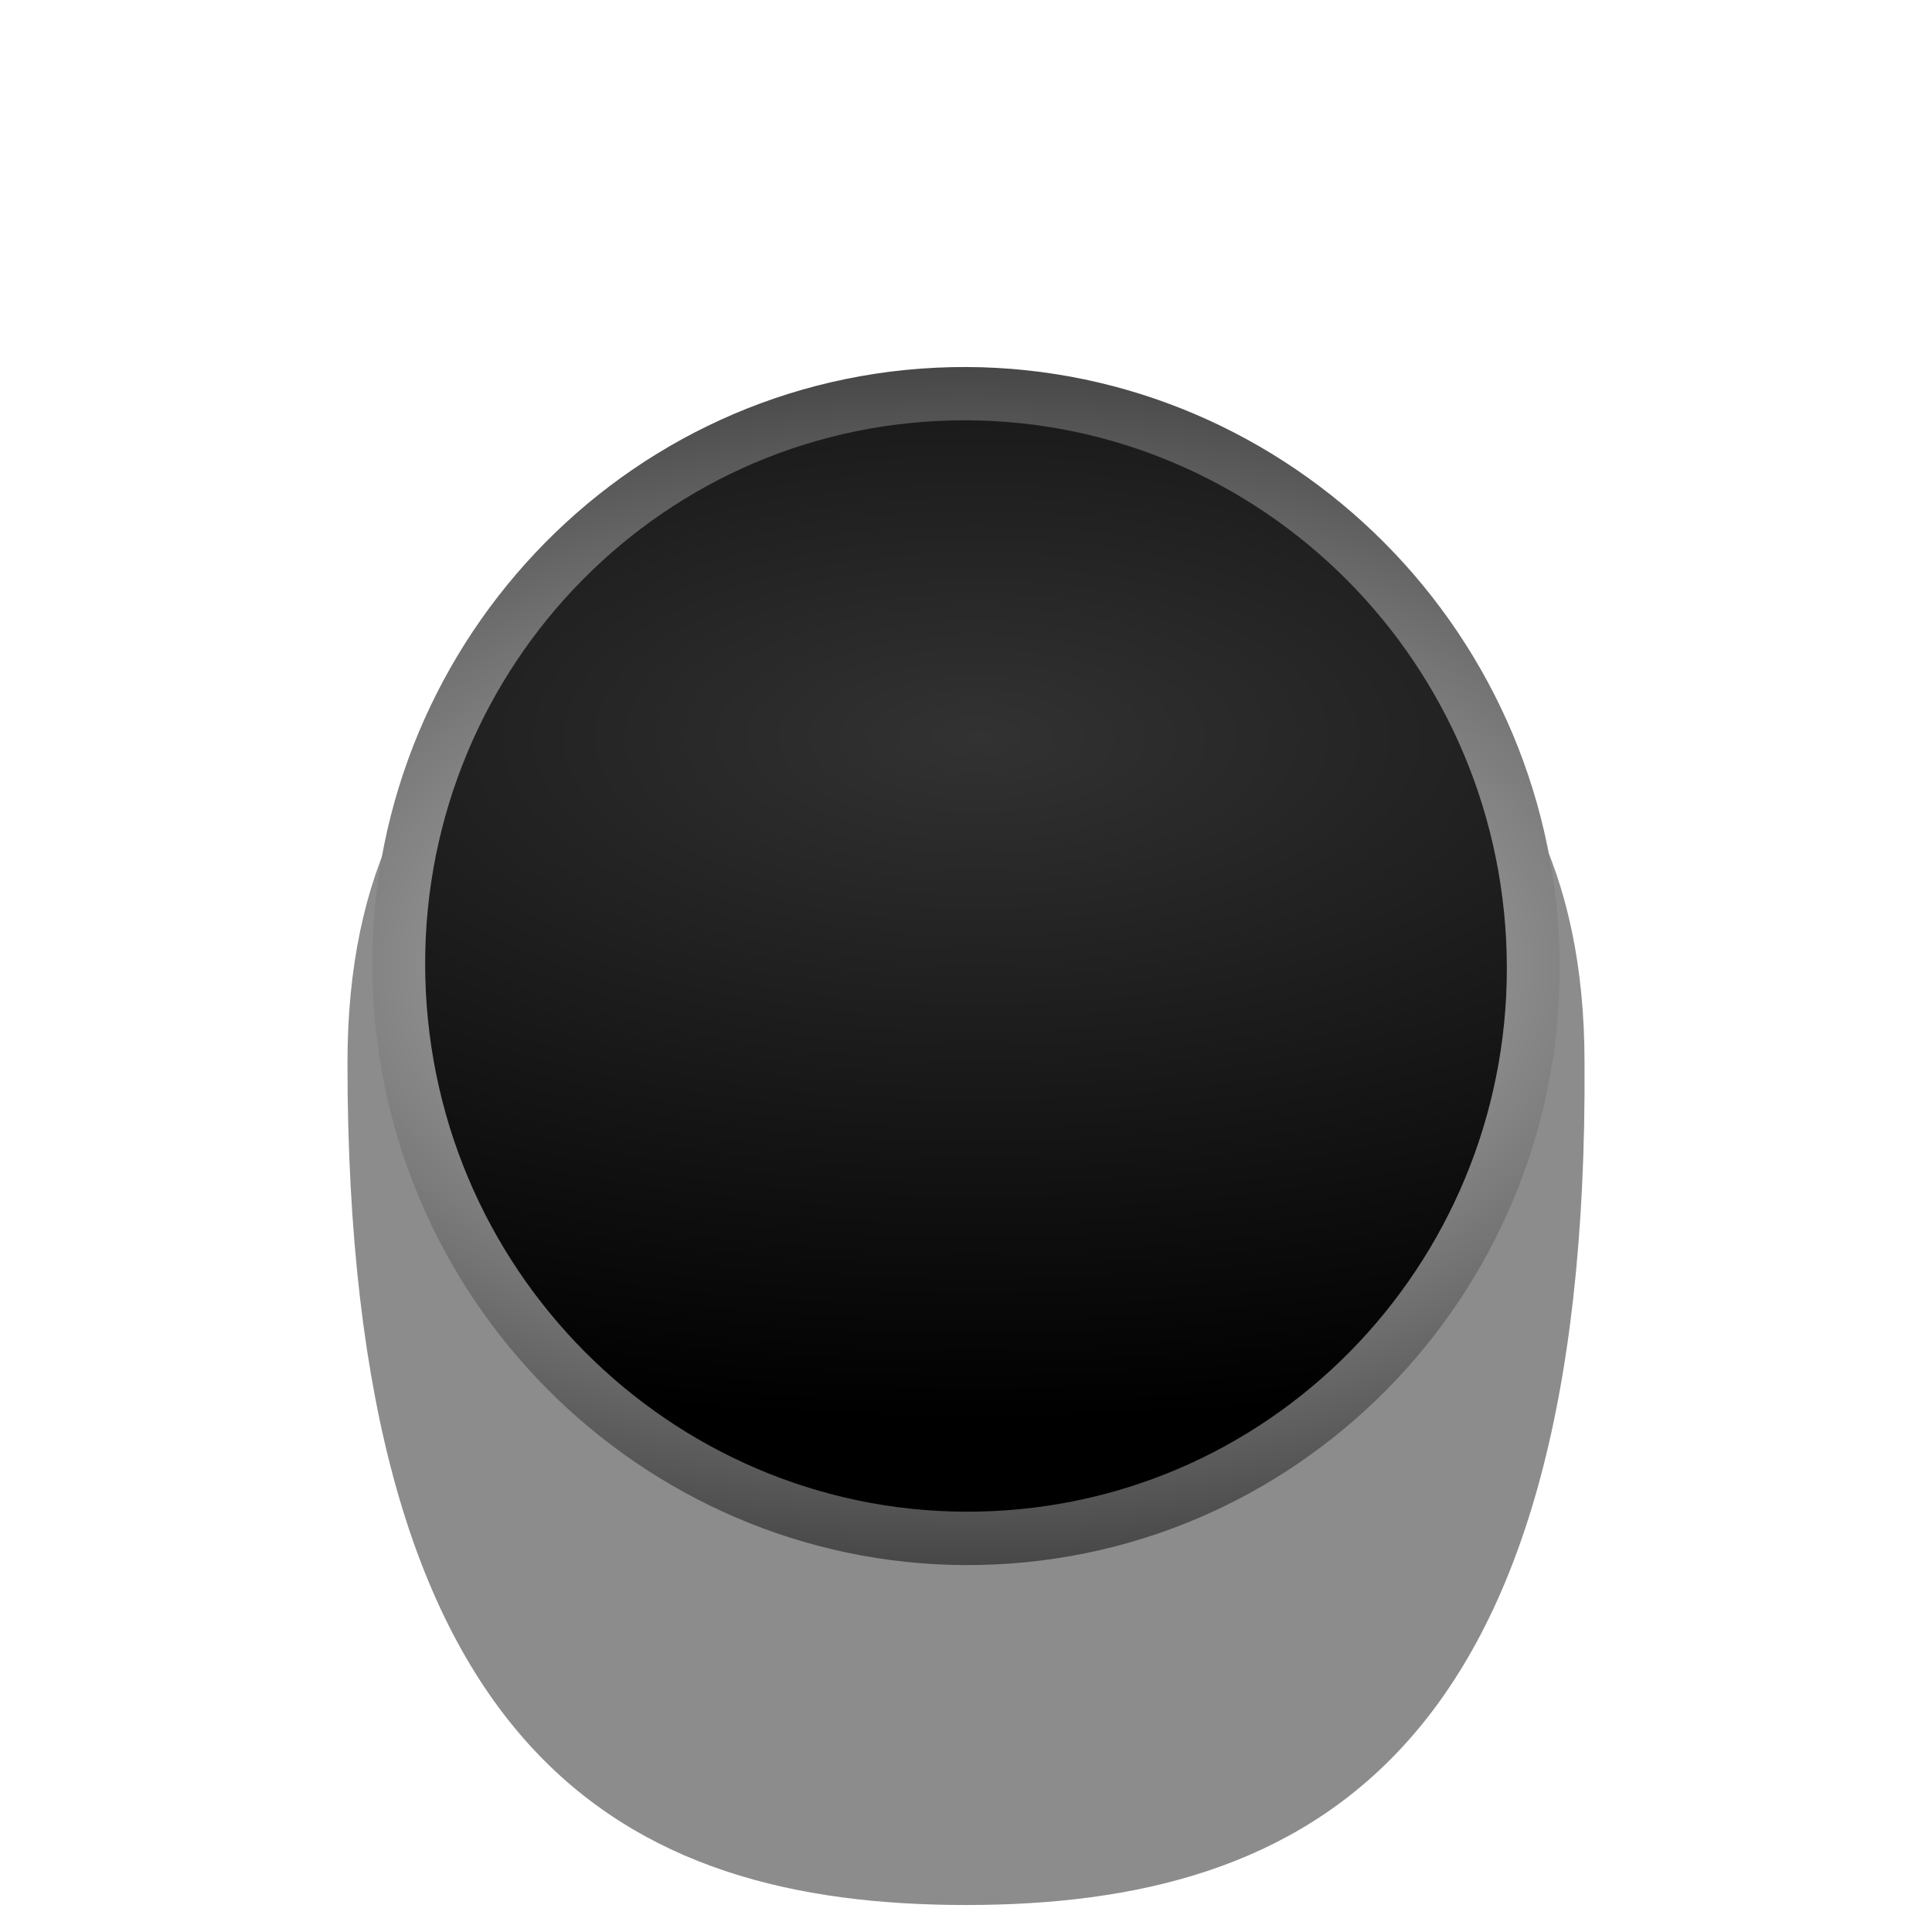
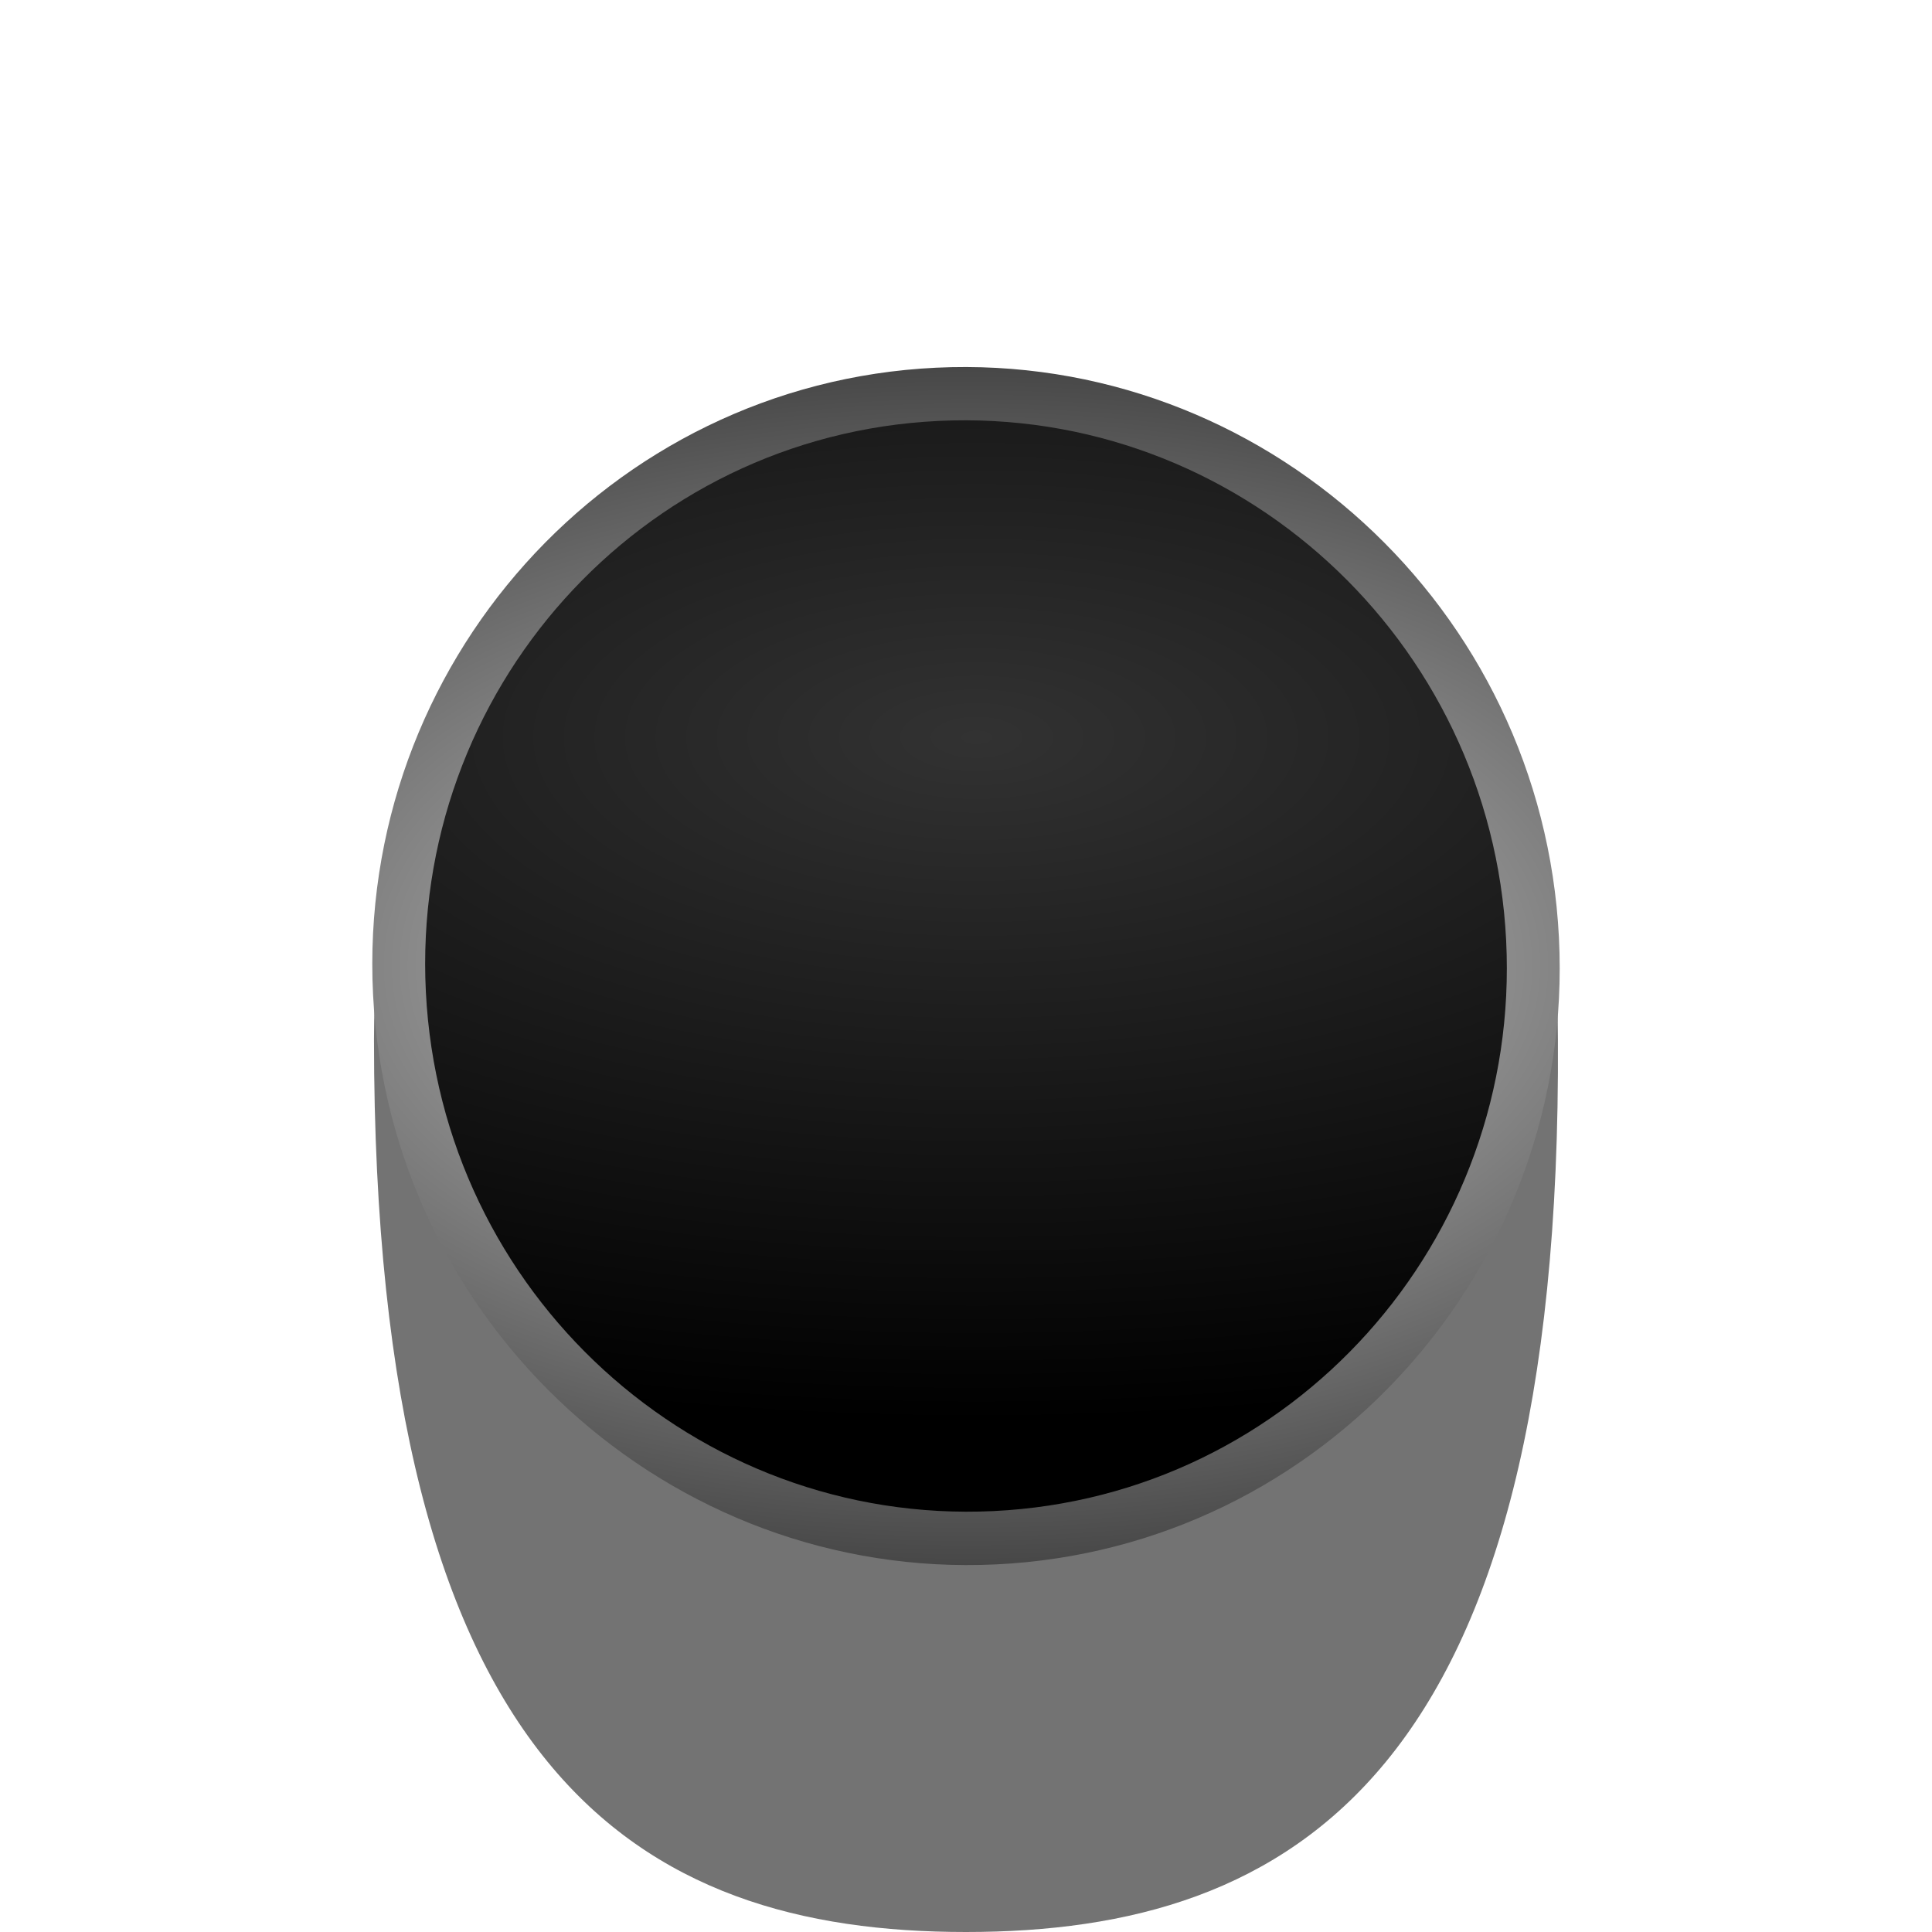
<svg xmlns="http://www.w3.org/2000/svg" xmlns:xlink="http://www.w3.org/1999/xlink" width="40" height="40" viewBox="0 0 40 40" id="svg4222" version="1.1">
  <defs id="defs4224">
    <linearGradient id="linearGradient4583">
      <stop style="stop-color:#cfcfcf;stop-opacity:1;" offset="0" id="stop4579" />
      <stop style="stop-color:#000000;stop-opacity:1" offset="1" id="stop4581" />
    </linearGradient>
    <linearGradient id="linearGradient4629">
      <stop id="stop4625" offset="0" style="stop-color:#323232;stop-opacity:1" />
      <stop id="stop4627" offset="1" style="stop-color:#000000;stop-opacity:1" />
    </linearGradient>
    <linearGradient id="linearGradient4604">
      <stop id="stop4600" offset="0" style="stop-color:#d2d2d2;stop-opacity:1" />
      <stop id="stop4602" offset="1" style="stop-color:#232323;stop-opacity:1" />
    </linearGradient>
    <linearGradient id="linearGradient4552">
      <stop id="stop4548" offset="0" style="stop-color:#282828;stop-opacity:1" />
      <stop id="stop4550" offset="1" style="stop-color:#c8c8c8;stop-opacity:1" />
    </linearGradient>
    <clipPath clipPathUnits="userSpaceOnUse" id="clipPath4910">
      <rect style="fill:#1a1a1a;fill-opacity:0;stroke:#ff0000;stroke-width:1.691;stroke-miterlimit:4;stroke-dasharray:none" id="rect4912" width="50.797" height="35.654" x="-3.446" y="1009.582" clip-path="none" />
    </clipPath>
    <clipPath clipPathUnits="userSpaceOnUse" id="clipPath4154">
      <rect style="fill:#1a1a1a;fill-opacity:0;stroke:#ff0000;stroke-width:0.964;stroke-miterlimit:4;stroke-dasharray:none" id="rect4156" width="57.791" height="29.347" x="-8.273" y="1011.56" />
    </clipPath>
    <filter style="color-interpolation-filters:sRGB" id="filter4209">
      <feGaussianBlur stdDeviation="1 1.05" result="blur" id="feGaussianBlur4211" />
    </filter>
    <filter style="color-interpolation-filters:sRGB" id="filter4321">
      <feGaussianBlur stdDeviation="1 1.05" result="blur" id="feGaussianBlur4323" />
    </filter>
    <filter style="color-interpolation-filters:sRGB;" id="filter4207">
      <feGaussianBlur stdDeviation="0.5 0.55" result="fbSourceGraphic" id="feGaussianBlur4209" />
      <feColorMatrix result="fbSourceGraphicAlpha" in="fbSourceGraphic" values="0 0 0 -1 0 0 0 0 -1 0 0 0 0 -1 0 0 0 0 1 0" id="feColorMatrix4223" />
      <feColorMatrix id="feColorMatrix4225" values="1 0 0 0 0 0 1 0 0 0 0 0 1 0 0 0 0 0 1 -9.6 " result="colormatrix" in="fbSourceGraphic" />
      <feComposite id="feComposite4227" in2="colormatrix" operator="arithmetic" k2="1" result="fbSourceGraphic" />
      <feColorMatrix result="fbSourceGraphicAlpha" in="fbSourceGraphic" values="0 0 0 -1 0 0 0 0 -1 0 0 0 0 -1 0 0 0 0 1 0" id="feColorMatrix4235" />
      <feColorMatrix id="feColorMatrix4237" values="1 0 0 0 0 0 1 0 0 0 0 0 1 0 0 0 0 0 1 -9.6 " result="colormatrix" in="fbSourceGraphic" />
      <feComposite id="feComposite4239" in2="colormatrix" operator="arithmetic" k2="1.38778e-016" result="fbSourceGraphic" />
      <feColorMatrix result="fbSourceGraphicAlpha" in="fbSourceGraphic" values="0 0 0 -1 0 0 0 0 -1 0 0 0 0 -1 0 0 0 0 1 0" id="feColorMatrix4247" />
      <feColorMatrix id="feColorMatrix4249" values="1 0 0 0 0 0 1 0 0 0 0 0 1 0 0 0 0 0 1 -9.6 " result="colormatrix" in="fbSourceGraphic" />
      <feComposite id="feComposite4251" in2="colormatrix" operator="arithmetic" k2="1" result="fbSourceGraphic" />
      <feColorMatrix result="fbSourceGraphicAlpha" in="fbSourceGraphic" values="0 0 0 -1 0 0 0 0 -1 0 0 0 0 -1 0 0 0 0 1 0" id="feColorMatrix4253" />
      <feColorMatrix id="feColorMatrix4255" values="1 0 0 0 0 0 1 0 0 0 0 0 1 0 0 0 0 0 1 -9.6 " result="colormatrix" in="fbSourceGraphic" />
      <feComposite id="feComposite4257" in2="colormatrix" operator="arithmetic" k2="1" result="fbSourceGraphic" />
      <feColorMatrix result="fbSourceGraphicAlpha" in="fbSourceGraphic" values="0 0 0 -1 0 0 0 0 -1 0 0 0 0 -1 0 0 0 0 1 0" id="feColorMatrix4259" />
      <feColorMatrix id="feColorMatrix4261" values="1 0 0 0 0 0 1 0 0 0 0 0 1 0 0 0 0 0 1 -9.6 " result="colormatrix" in="fbSourceGraphic" />
      <feComposite id="feComposite4263" in2="colormatrix" operator="arithmetic" k2="0.6" result="fbSourceGraphic" />
      <feColorMatrix result="fbSourceGraphicAlpha" in="fbSourceGraphic" values="0 0 0 -1 0 0 0 0 -1 0 0 0 0 -1 0 0 0 0 1 0" id="feColorMatrix4265" />
      <feColorMatrix id="feColorMatrix4267" values="1 0 0 0 0 0 1 0 0 0 0 0 1 0 0 0 0 0 1 -9.6 " result="colormatrix" in="fbSourceGraphic" />
      <feComposite id="feComposite4269" in2="colormatrix" operator="arithmetic" k2="0.6" result="composite" />
    </filter>
    <pattern y="0" x="0" height="6" width="6" patternUnits="userSpaceOnUse" id="EMFhbasepattern" />
    <linearGradient id="linearGradient4858">
      <stop style="stop-color:#dcdcdc;stop-opacity:1" offset="0" id="stop4860" />
      <stop style="stop-color:#232323;stop-opacity:1" offset="1" id="stop4862" />
    </linearGradient>
    <radialGradient xlink:href="#linearGradient4552" id="radialGradient4848-2-3" cx="20.069" cy="1032.698" fx="20.069" fy="1032.698" r="13.614" gradientTransform="matrix(-1.3185495e-5,-0.2666781,0.2671697,-1.4142661e-7,-255.9054,1037.714)" gradientUnits="userSpaceOnUse" />
    <clipPath id="clipPath4910-8" clipPathUnits="userSpaceOnUse">
      <rect clip-path="none" y="1009.582" x="-3.446" height="35.654" width="50.797" id="rect4912-8" style="fill:#1a1a1a;fill-opacity:0;stroke:#ff0000;stroke-width:1.691;stroke-miterlimit:4;stroke-dasharray:none" />
    </clipPath>
    <clipPath id="clipPath4154-4" clipPathUnits="userSpaceOnUse">
      <rect y="1011.56" x="-8.273" height="29.347" width="57.791" id="rect4156-5" style="fill:#1a1a1a;fill-opacity:0;stroke:#ff0000;stroke-width:0.964;stroke-miterlimit:4;stroke-dasharray:none" />
    </clipPath>
    <filter id="filter4209-5" style="color-interpolation-filters:sRGB">
      <feGaussianBlur id="feGaussianBlur4211-6" result="blur" stdDeviation="1 1.05" />
    </filter>
    <filter id="filter4321-6" style="color-interpolation-filters:sRGB">
      <feGaussianBlur id="feGaussianBlur4323-0" result="blur" stdDeviation="1 1.05" />
    </filter>
    <filter id="filter4207-0" style="color-interpolation-filters:sRGB;">
      <feGaussianBlur id="feGaussianBlur4209-2" result="fbSourceGraphic" stdDeviation="0.5 0.55" />
      <feColorMatrix id="feColorMatrix4223-7" values="0 0 0 -1 0 0 0 0 -1 0 0 0 0 -1 0 0 0 0 1 0" in="fbSourceGraphic" result="fbSourceGraphicAlpha" />
      <feColorMatrix in="fbSourceGraphic" result="colormatrix" values="1 0 0 0 0 0 1 0 0 0 0 0 1 0 0 0 0 0 1 -9.6 " id="feColorMatrix4225-5" />
      <feComposite result="fbSourceGraphic" k2="1" operator="arithmetic" in2="colormatrix" id="feComposite4227-2" />
      <feColorMatrix id="feColorMatrix4235-9" values="0 0 0 -1 0 0 0 0 -1 0 0 0 0 -1 0 0 0 0 1 0" in="fbSourceGraphic" result="fbSourceGraphicAlpha" />
      <feColorMatrix in="fbSourceGraphic" result="colormatrix" values="1 0 0 0 0 0 1 0 0 0 0 0 1 0 0 0 0 0 1 -9.6 " id="feColorMatrix4237-1" />
      <feComposite result="fbSourceGraphic" k2="1.38778e-016" operator="arithmetic" in2="colormatrix" id="feComposite4239-5" />
      <feColorMatrix id="feColorMatrix4247-5" values="0 0 0 -1 0 0 0 0 -1 0 0 0 0 -1 0 0 0 0 1 0" in="fbSourceGraphic" result="fbSourceGraphicAlpha" />
      <feColorMatrix in="fbSourceGraphic" result="colormatrix" values="1 0 0 0 0 0 1 0 0 0 0 0 1 0 0 0 0 0 1 -9.6 " id="feColorMatrix4249-5" />
      <feComposite result="fbSourceGraphic" k2="1" operator="arithmetic" in2="colormatrix" id="feComposite4251-3" />
      <feColorMatrix id="feColorMatrix4253-6" values="0 0 0 -1 0 0 0 0 -1 0 0 0 0 -1 0 0 0 0 1 0" in="fbSourceGraphic" result="fbSourceGraphicAlpha" />
      <feColorMatrix in="fbSourceGraphic" result="colormatrix" values="1 0 0 0 0 0 1 0 0 0 0 0 1 0 0 0 0 0 1 -9.6 " id="feColorMatrix4255-0" />
      <feComposite result="fbSourceGraphic" k2="1" operator="arithmetic" in2="colormatrix" id="feComposite4257-8" />
      <feColorMatrix id="feColorMatrix4259-9" values="0 0 0 -1 0 0 0 0 -1 0 0 0 0 -1 0 0 0 0 1 0" in="fbSourceGraphic" result="fbSourceGraphicAlpha" />
      <feColorMatrix in="fbSourceGraphic" result="colormatrix" values="1 0 0 0 0 0 1 0 0 0 0 0 1 0 0 0 0 0 1 -9.6 " id="feColorMatrix4261-9" />
      <feComposite result="fbSourceGraphic" k2="0.6" operator="arithmetic" in2="colormatrix" id="feComposite4263-1" />
      <feColorMatrix id="feColorMatrix4265-6" values="0 0 0 -1 0 0 0 0 -1 0 0 0 0 -1 0 0 0 0 1 0" in="fbSourceGraphic" result="fbSourceGraphicAlpha" />
      <feColorMatrix in="fbSourceGraphic" result="colormatrix" values="1 0 0 0 0 0 1 0 0 0 0 0 1 0 0 0 0 0 1 -9.6 " id="feColorMatrix4267-0" />
      <feComposite result="composite" k2="0.6" operator="arithmetic" in2="colormatrix" id="feComposite4269-5" />
    </filter>
    <pattern id="EMFhbasepattern-2" patternUnits="userSpaceOnUse" width="6" height="6" x="0" y="0" />
    <radialGradient xlink:href="#linearGradient4858" id="radialGradient4848-2-31" cx="20.068" cy="1032.698" fx="20.068" fy="1032.698" r="13.614" gradientTransform="matrix(-3.464044e-5,-0.7743379,0.7713676,1.7867429e-7,-812.3957,1034.81)" gradientUnits="userSpaceOnUse" />
    <radialGradient xlink:href="#linearGradient4604" id="radialGradient4597" gradientUnits="userSpaceOnUse" gradientTransform="matrix(-8.0558125e-5,-0.9805973,1.112776,0,-1129.156,1052.244)" cx="20.068" cy="1032.698" fx="20.068" fy="1032.698" r="13.614" />
    <pattern y="0" x="0" height="6" width="6" patternUnits="userSpaceOnUse" id="EMFhbasepattern-8" />
    <radialGradient xlink:href="#linearGradient4629" id="radialGradient4848-2-1" cx="20.163" cy="1028.31" fx="20.163" fy="1028.31" r="13.614" gradientTransform="matrix(2.324358,0,-1.7172557e-4,1.041195,-26.47001,-43.04405)" gradientUnits="userSpaceOnUse" />
    <radialGradient xlink:href="#linearGradient4583" id="radialGradient4585" cx="20" cy="1032.362" fx="20" fy="1032.362" r="11.136" gradientTransform="matrix(0,1.695904,-3.050642,0,3169.367,998.4441)" gradientUnits="userSpaceOnUse" />
  </defs>
  <g id="layer1" transform="translate(0,-1012.362)">
-     <path style="opacity:0.45;fill:#000000;fill-opacity:1;stroke:none;stroke-width:0.79;stroke-linecap:butt;stroke-linejoin:miter;stroke-miterlimit:4;stroke-dasharray:none;stroke-opacity:1" d="m 32.806,1034.364 c 0.092,14.368 -5.733,17.439 -12.806,17.439 -7.073,0 -12.806,-3.071 -12.806,-17.439 -3.48e-5,-7.915 5.733,-10.24 12.806,-10.24 7.073,0 12.806,2.325 12.806,10.24 z" id="path4744-33-0" />
+     <path style="opacity:0.55;fill:#000000;fill-opacity:1;stroke:none;stroke-width:0.796;stroke-linecap:butt;stroke-linejoin:miter;stroke-miterlimit:4;stroke-dasharray:none;stroke-opacity:1" d="m 32.255,1033.883 c 0.088,15.225 -5.487,18.479 -12.256,18.479 -6.769,0 -12.256,-3.254 -12.256,-18.479 -3.34e-5,-8.388 5.487,-10.851 12.256,-10.851 6.769,0 12.256,2.463 12.256,10.851 z" id="path4744-33-0" />
    <path style="color:#000000;font-style:normal;font-variant:normal;font-weight:normal;font-stretch:normal;font-size:medium;line-height:normal;font-family:sans-serif;font-variant-ligatures:normal;font-variant-position:normal;font-variant-caps:normal;font-variant-numeric:normal;font-variant-alternates:normal;font-feature-settings:normal;text-indent:0;text-align:start;text-decoration:none;text-decoration-line:none;text-decoration-style:solid;text-decoration-color:#000000;letter-spacing:normal;word-spacing:normal;text-transform:none;writing-mode:lr-tb;direction:ltr;text-orientation:mixed;dominant-baseline:auto;baseline-shift:baseline;text-anchor:start;white-space:normal;shape-padding:0;clip-rule:nonzero;display:inline;overflow:visible;visibility:visible;opacity:1;isolation:auto;mix-blend-mode:normal;color-interpolation:sRGB;color-interpolation-filters:linearRGB;solid-color:#000000;solid-opacity:1;vector-effect:none;fill:url(#radialGradient4585);fill-opacity:1;fill-rule:nonzero;stroke:none;stroke-width:1.921;stroke-linecap:butt;stroke-linejoin:miter;stroke-miterlimit:4;stroke-dasharray:none;stroke-dashoffset:0;stroke-opacity:1;color-rendering:auto;image-rendering:auto;shape-rendering:auto;text-rendering:auto;enable-background:accumulate" d="m 32.276,1031.771 c -0.345,-6.83 -6.13,-12.121 -12.899,-11.796 -6.769,0.325 -11.998,6.152 -11.653,12.982 0.345,6.83 6.13,12.119 12.899,11.794 6.769,-0.325 11.998,-6.149 11.653,-12.98 z m -1.91,0.098 c 0.293,5.789 -4.097,10.679 -9.833,10.954 -5.736,0.276 -10.607,-4.176 -10.9,-9.965 -0.293,-5.789 4.099,-10.681 9.835,-10.957 5.736,-0.276 10.605,4.178 10.898,9.967 z" id="path4770-7-3-6-2" />
    <path style="fill:url(#radialGradient4848-2-1);fill-opacity:1;stroke:none;stroke-width:0.491;stroke-miterlimit:4;stroke-dasharray:none" d="M 31.183,1031.825 A 11.302,11.194 79.476 0 1 20.571,1043.647 11.302,11.194 79.476 0 1 8.817,1032.899 11.302,11.194 79.476 0 1 19.429,1021.077 a 11.302,11.194 79.476 0 1 11.754,10.748 z" id="path4770-7-3-6-3" />
  </g>
</svg>
